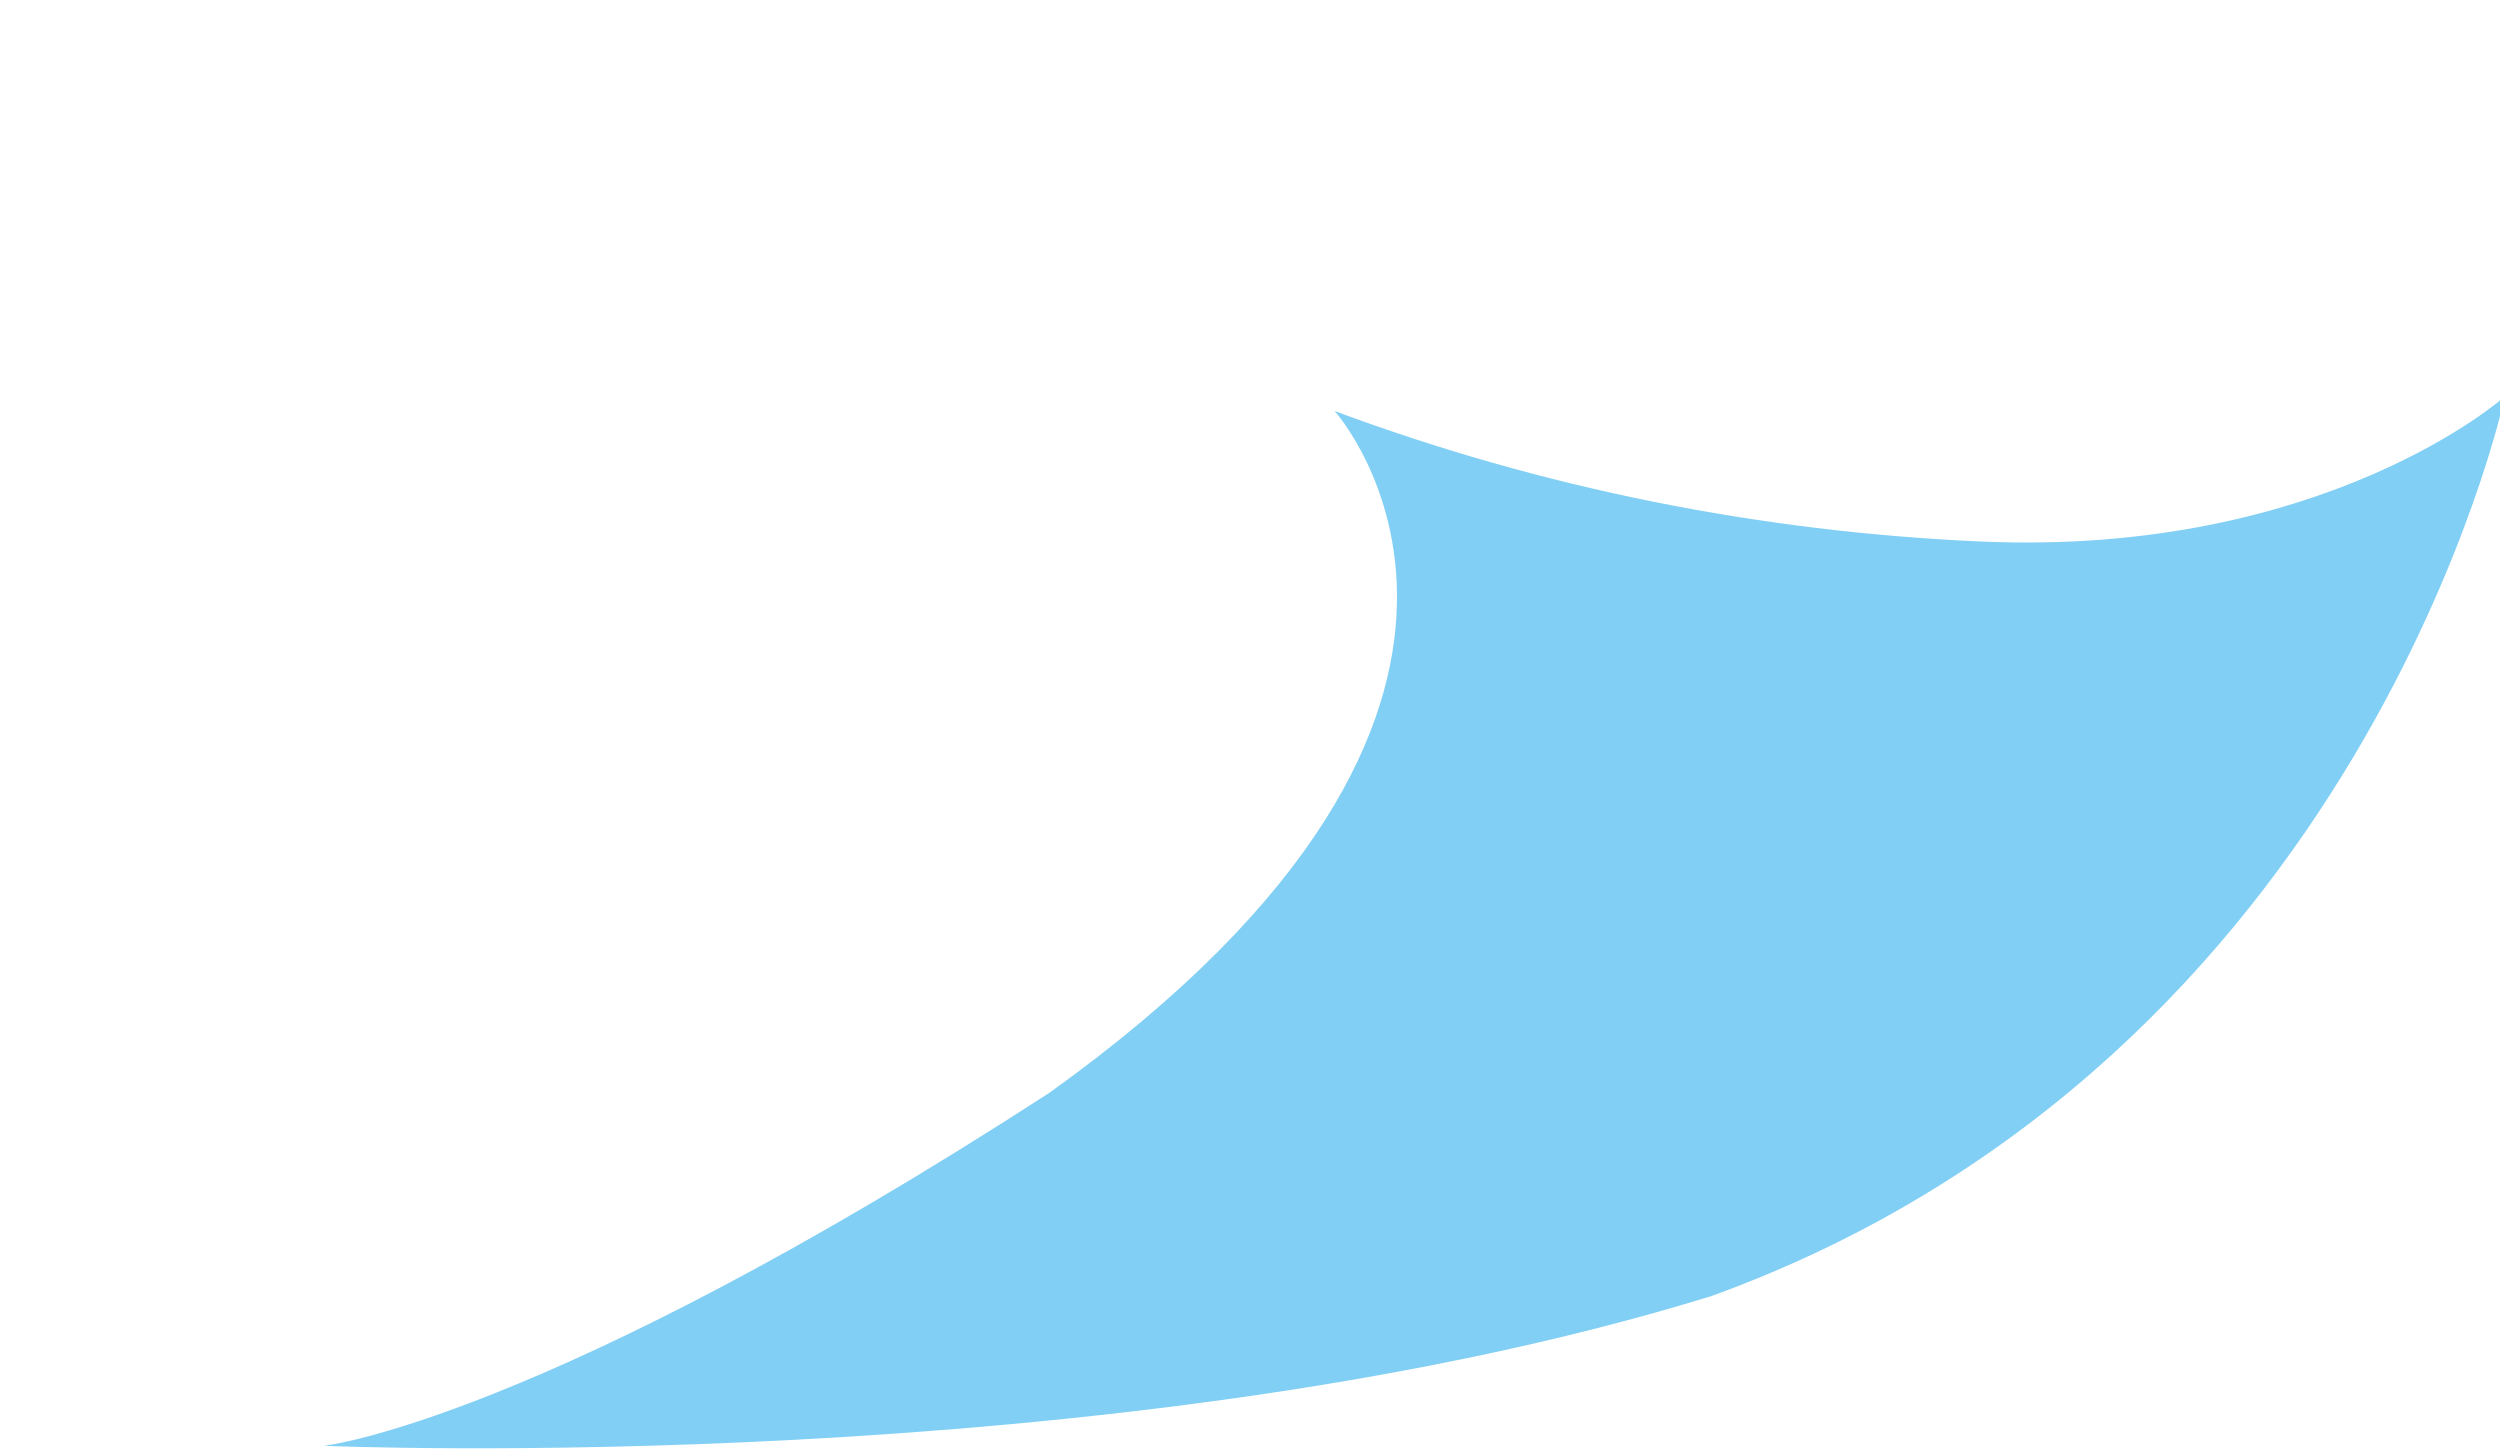
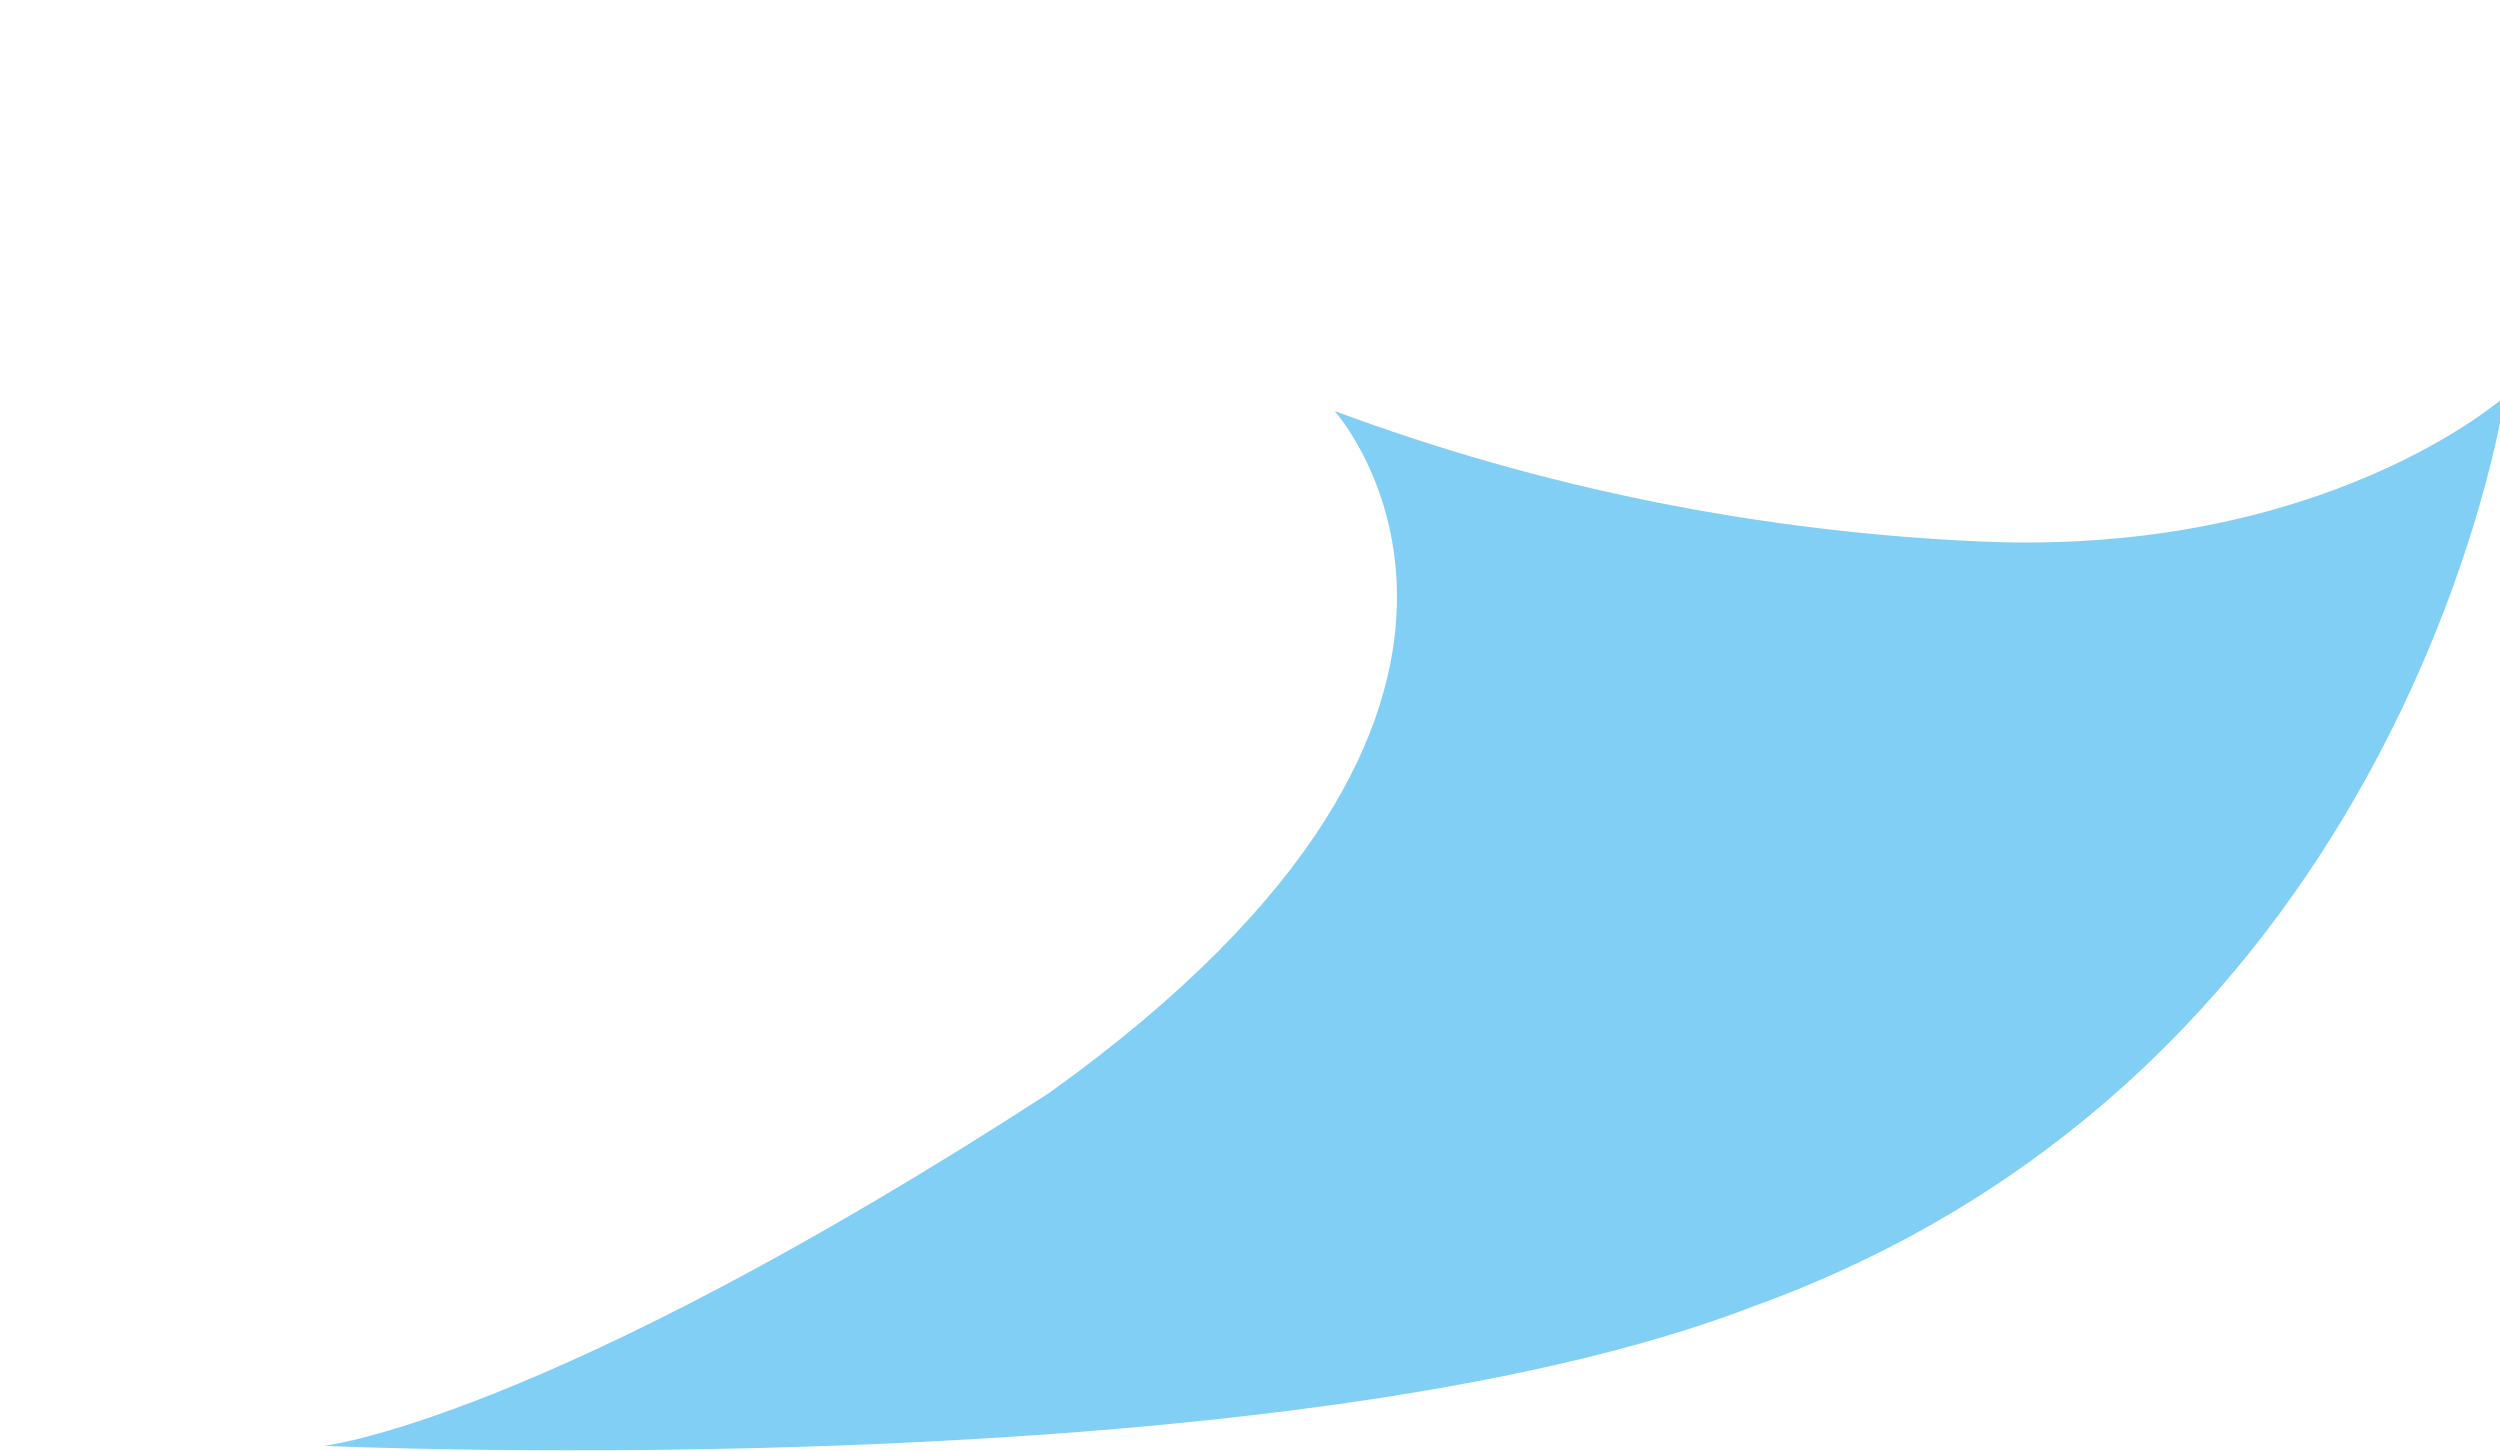
<svg xmlns="http://www.w3.org/2000/svg" xmlns:xlink="http://www.w3.org/1999/xlink" version="1.1" id="Capa_1" x="0px" y="0px" viewBox="0 0 51.7 30" style="enable-background:new 0 0 51.7 30;" xml:space="preserve">
  <style type="text/css">
	.st0{clip-path:url(#SVGID_2_);}
	.st1{fill:#81CFF4;}
</style>
  <g>
    <defs>
      <rect id="SVGID_1_" x="-11.5" y="-8.9" width="74.7" height="57.8" />
    </defs>
    <clipPath id="SVGID_2_">
      <use xlink:href="#SVGID_1_" style="overflow:visible;" />
    </clipPath>
    <g class="st0">
-       <path class="st1" d="M6.7,29.9c0,0,4.5-0.5,15-7.3C33,14.5,27.6,8.5,27.6,8.5c4.3,1.6,8.8,2.5,13.4,2.7c7.1,0.3,10.8-3,10.8-3    s-2.9,13.7-16.4,18.6C23.1,30.6,6.7,29.9,6.7,29.9" />
+       <path class="st1" d="M6.7,29.9c0,0,4.5-0.5,15-7.3C33,14.5,27.6,8.5,27.6,8.5c4.3,1.6,8.8,2.5,13.4,2.7c7.1,0.3,10.8-3,10.8-3    s-2,13.9-15.5,18.8C26.5,30.8,6.7,29.9,6.7,29.9" />
    </g>
  </g>
</svg>
